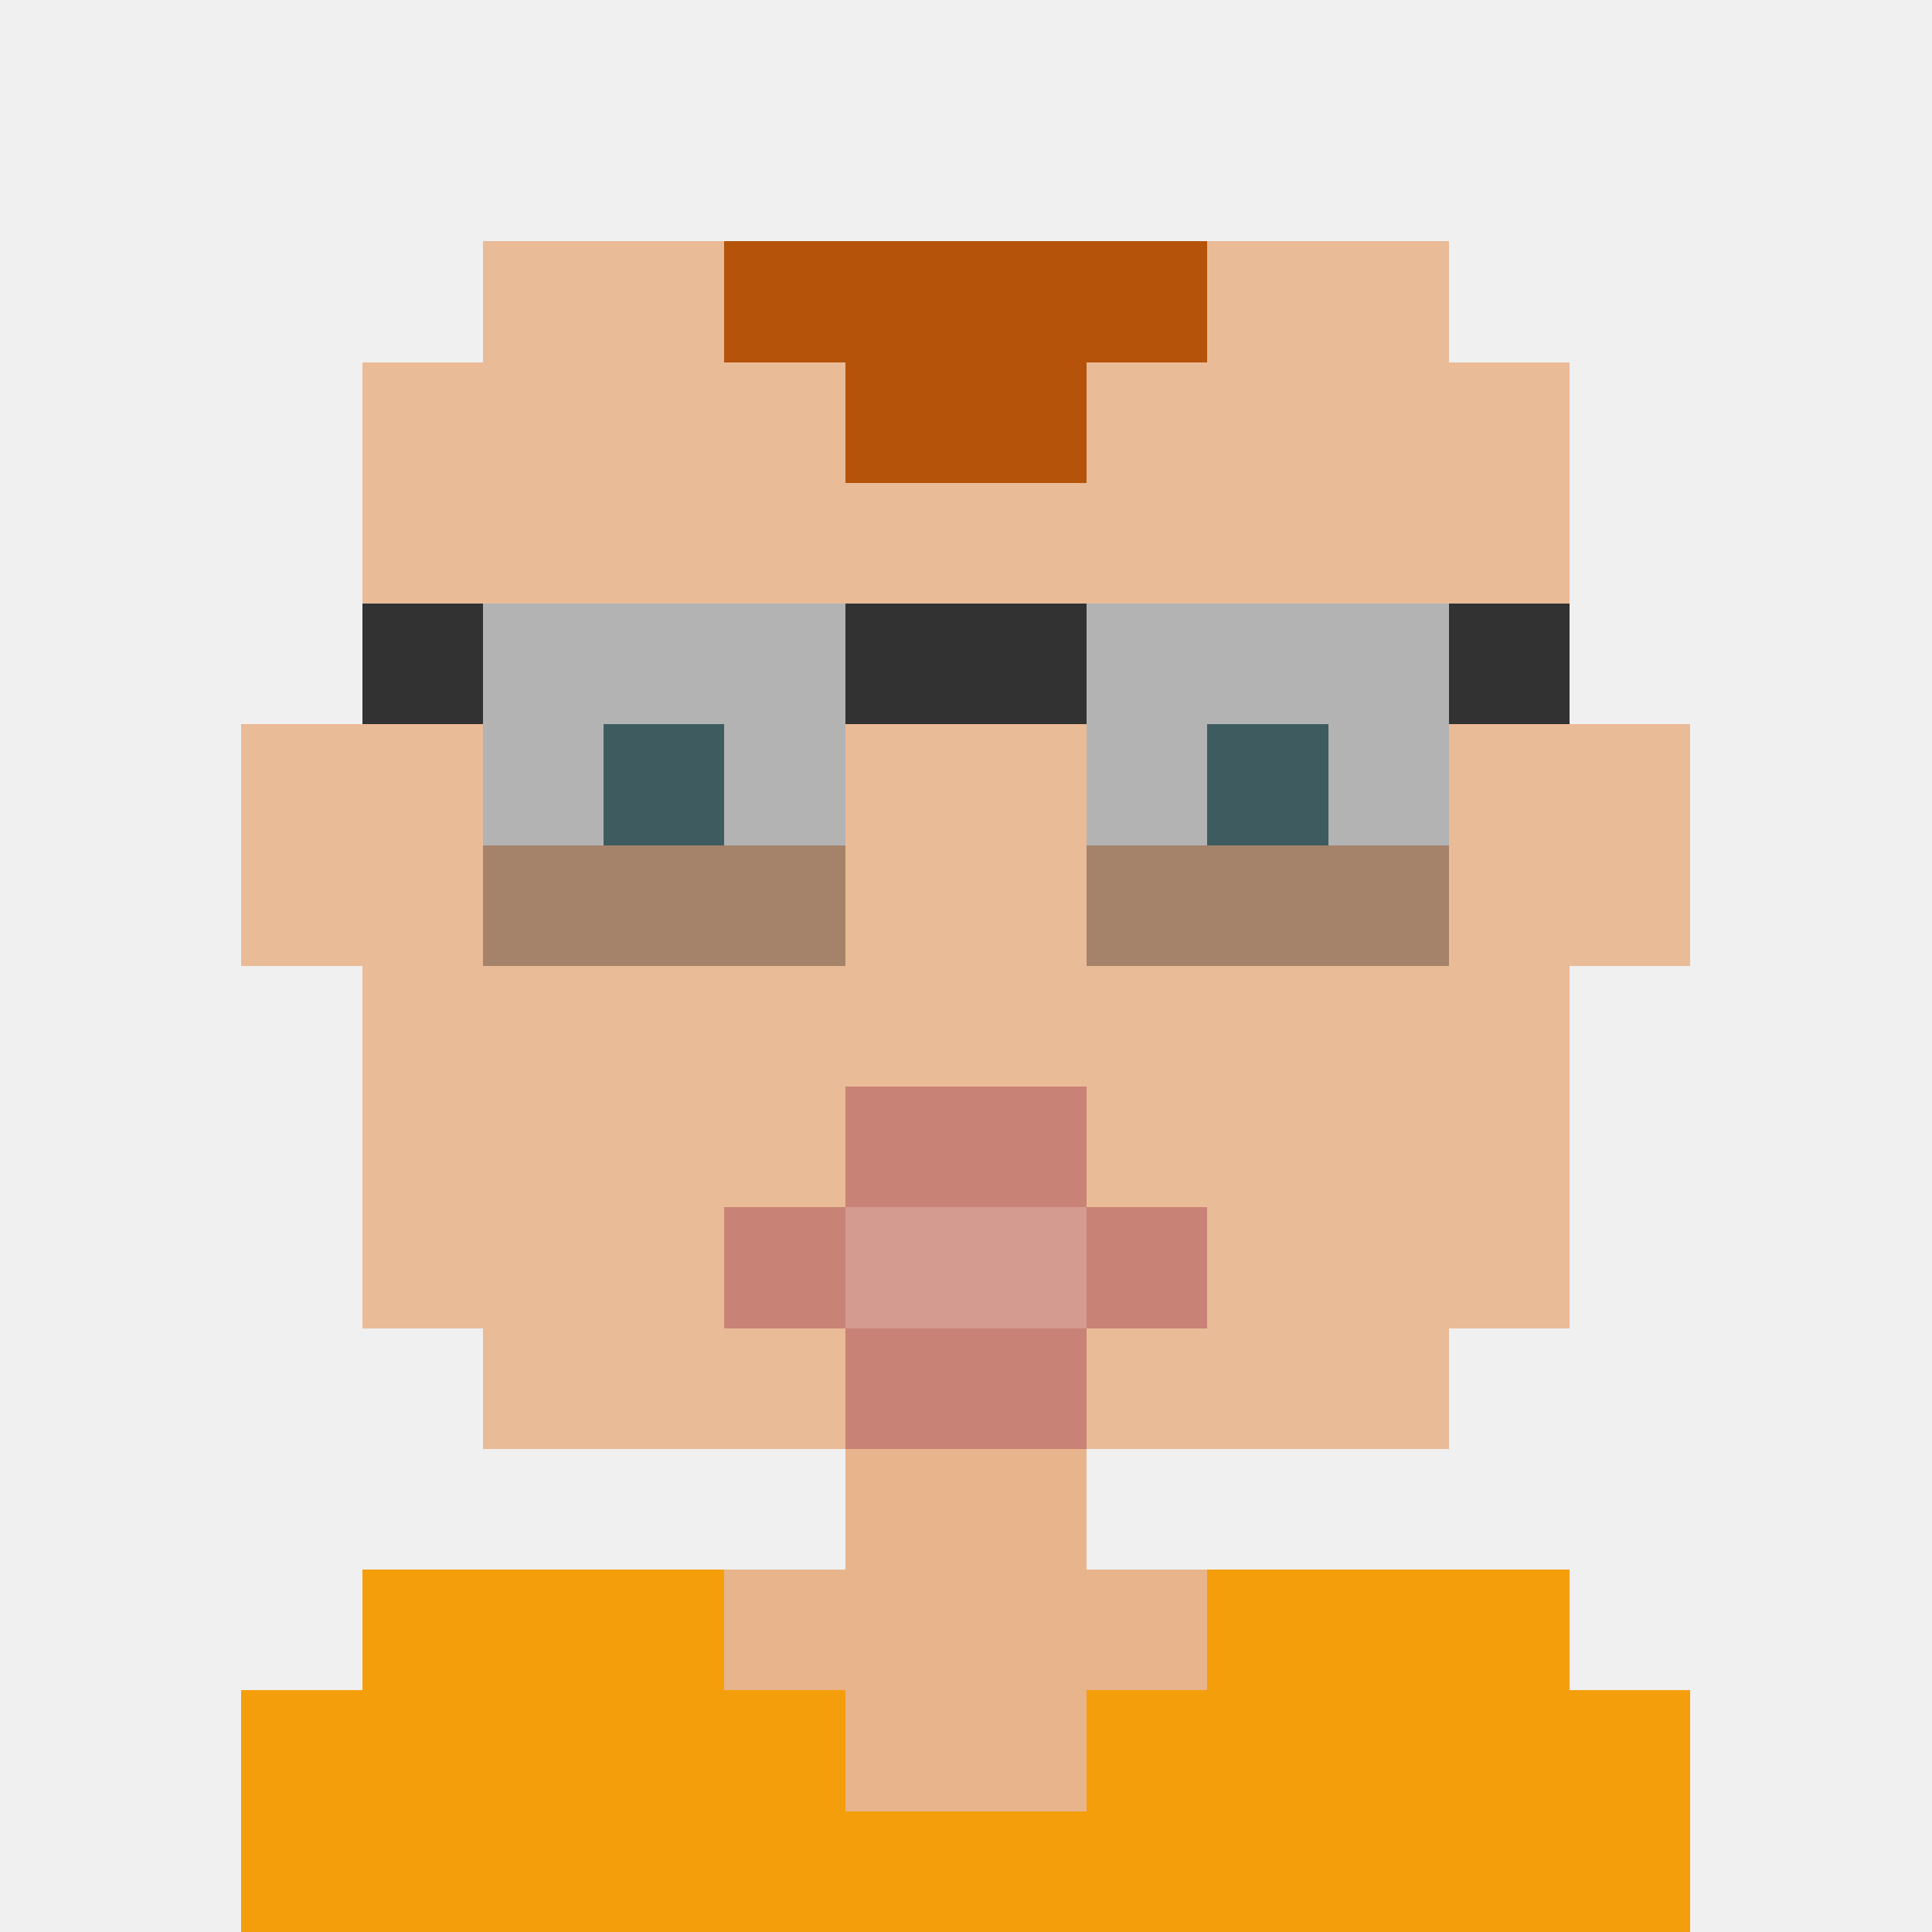
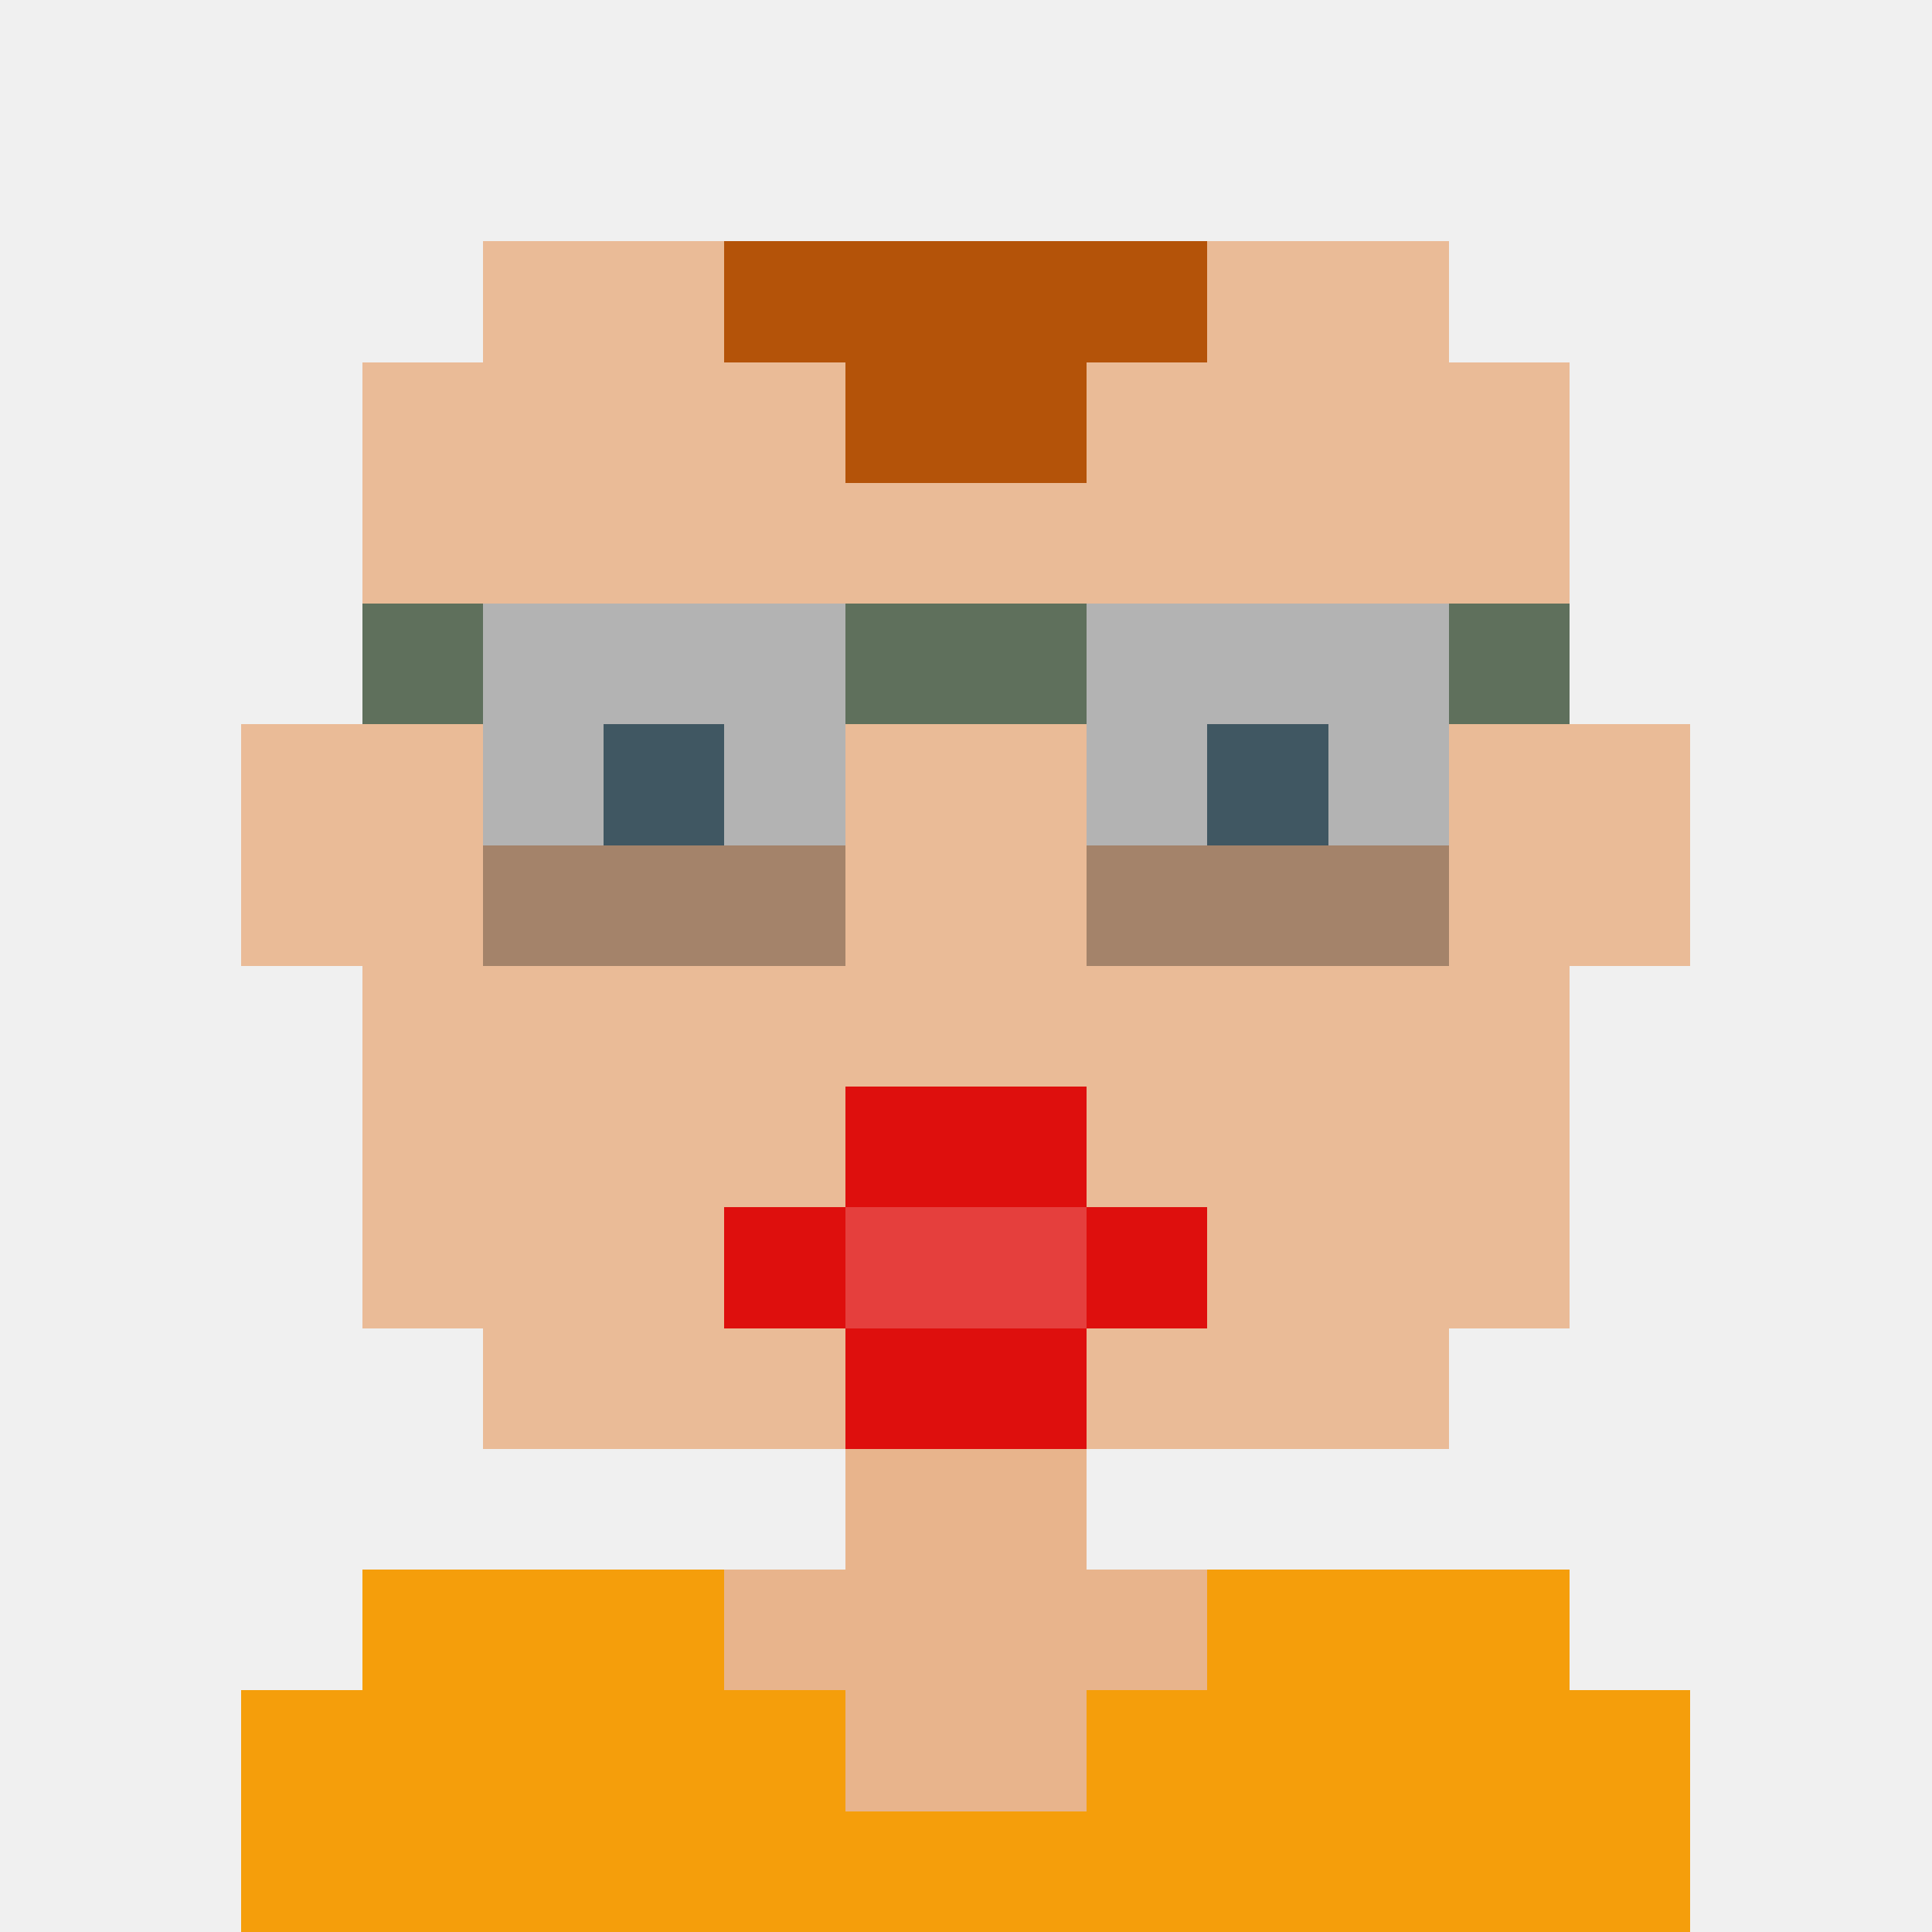
- <svg xmlns="http://www.w3.org/2000/svg" viewBox="0 0 16 16" fill="none" shape-rendering="crispEdges" aria-hidden="true">
-   <defs>
-     <g id="clothes-variant11-1bd33700">
-       <path d="M8 1h3v1h1v2H0V2h1V1h3v1h1v1h2V2h1z" fill="#f59e0b" />
-     </g>
-     <g id="eyes-variant06-1bd33700">
-       <path fill="white" d="M0 0h3v2H0z" />
-       <path fill="#588387" d="M1 1h1v1H1z" />
-       <path fill="white" d="M5 0h3v2H5z" />
-       <path fill="#588387" d="M6 1h1v1H6z" />
-     </g>
-     <g id="glasses-dark04-1bd33700">
-       <path fill="black" fill-opacity=".3" d="M2 1h3v3H2zm5 0h3v3H7z" />
-       <path fill="#323232" d="M1 1h1v1H1zm4 0h2v1H5zm5 0h1v1h-1z" />
-     </g>
-     <g id="mouth-happy13-1bd33700">
-       <path d="M0 1v1h1v1h2V2h1V1H3V0H1v1z" fill="#c98276" />
-       <path d="M1 1v1h2V1z" fill="white" fill-opacity=".2" />
-     </g>
-     <g id="hair-short20-1bd33700">
-       <path fill="#b45309" d="M6 2h4v1H6zm1 1h2v1H7z" />
-     </g>
-     <clipPath id="clip-1bd33700">
-       <rect width="16" height="16" rx="0" ry="0" />
-     </clipPath>
-   </defs>
-   <g clip-path="url(#clip-1bd33700)">
-     <path d="M4 2h8v1h1v3h1v2h-1v3h-1v1H9v1h4v1h1v2H2v-2h1v-1h4v-1H4v-1H3V8H2V6h1V3h1z" fill="#e8b48c" />
-     <path d="M4 2h8v1h1v3h1v2h-1v3h-1v1H4v-1H3V8H2V6h1V3h1z" fill="white" fill-opacity=".1" />
-     <use transform="translate(2 12)" href="#clothes-variant11-1bd33700" />
-     <use transform="translate(4 5)" href="#eyes-variant06-1bd33700" />
-     <use transform="translate(2 4)" href="#glasses-dark04-1bd33700" />
-     <use transform="translate(6 9)" href="#mouth-happy13-1bd33700" />
-     <use href="#hair-short20-1bd33700" />
+ <svg xmlns="http://www.w3.org/2000/svg" viewBox="0 0 16 16" fill="none" shape-rendering="crispEdges">
+   <mask id="viewboxMask">
+     <rect width="16" height="16" rx="0" ry="0" x="0" y="0" fill="#fff" />
+   </mask>
+   <g mask="url(#viewboxMask)">
+     <path d="M4 2h8v1h1v3h1v2h-1v3h-1v1H9v1h4v1h1v2H2v-2h1v-1h4v-1H4v-1H3V8H2V6h1V3h1V2Z" fill="#e8b48c" />
+     <path d="M4 2h8v1h1v3h1v2h-1v3h-1v1H4v-1H3V8H2V6h1V3h1V2Z" fill="#fff" fill-opacity=".1" />
+     <path d="M10 13h3v1h1v2H2v-2h1v-1h3v1h1v1h2v-1h1v-1Z" fill="#f59e0b" />
+     <path fill="#fff" d="M4 5h3v2H4z" />
+     <path fill="#5b7c8b" d="M5 6h1v1H5z" />
+     <path fill="#fff" d="M9 5h3v2H9z" />
+     <path fill="#5b7c8b" d="M10 6h1v1h-1z" />
+     <path fill="#000" fill-opacity=".3" d="M4 5h3v3H4zM9 5h3v3H9z" />
+     <path fill="#5f705c" d="M3 5h1v1H3zM7 5h2v1H7zM12 5h1v1h-1z" />
+     <path d="M6 10v1h1v1h2v-1h1v-1H9V9H7v1H6Z" fill="#de0f0d" />
+     <path d="M7 10v1h2v-1H7Z" fill="#fff" fill-opacity=".2" />
+     <path d="M6 2h4v1H6zM7 3h2v1H7z" fill="#b45309" />
  </g>
</svg>
